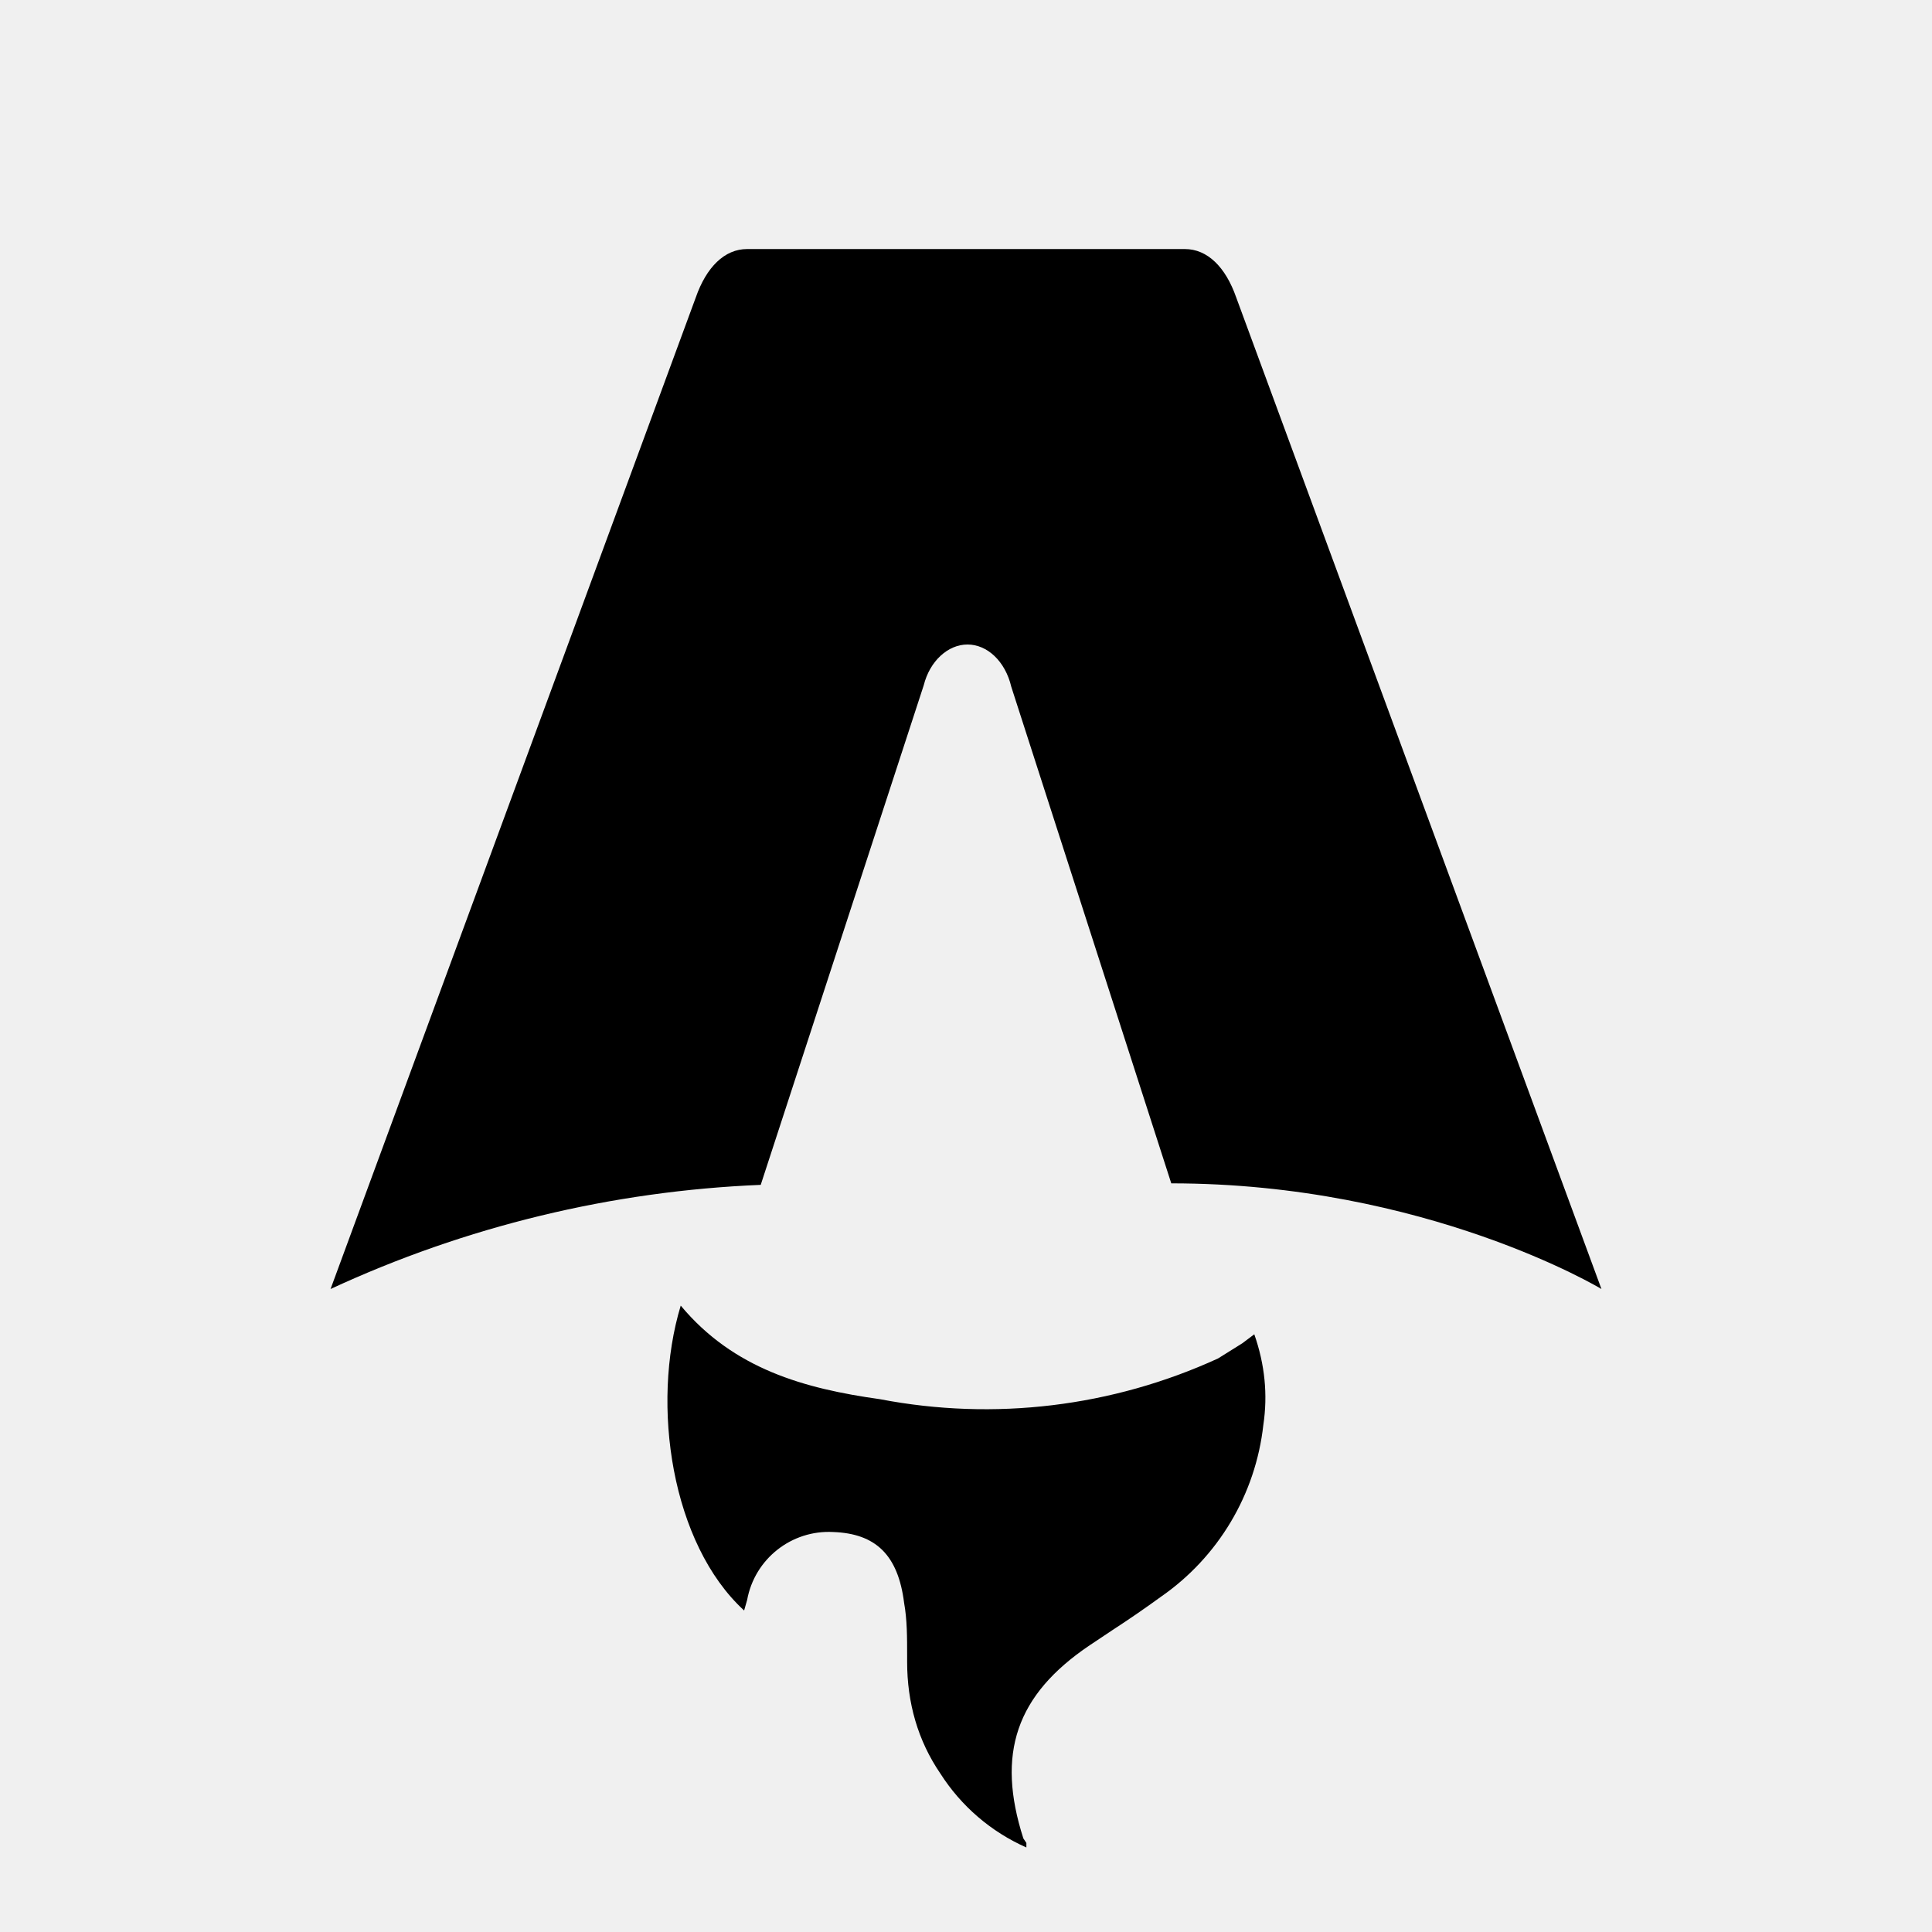
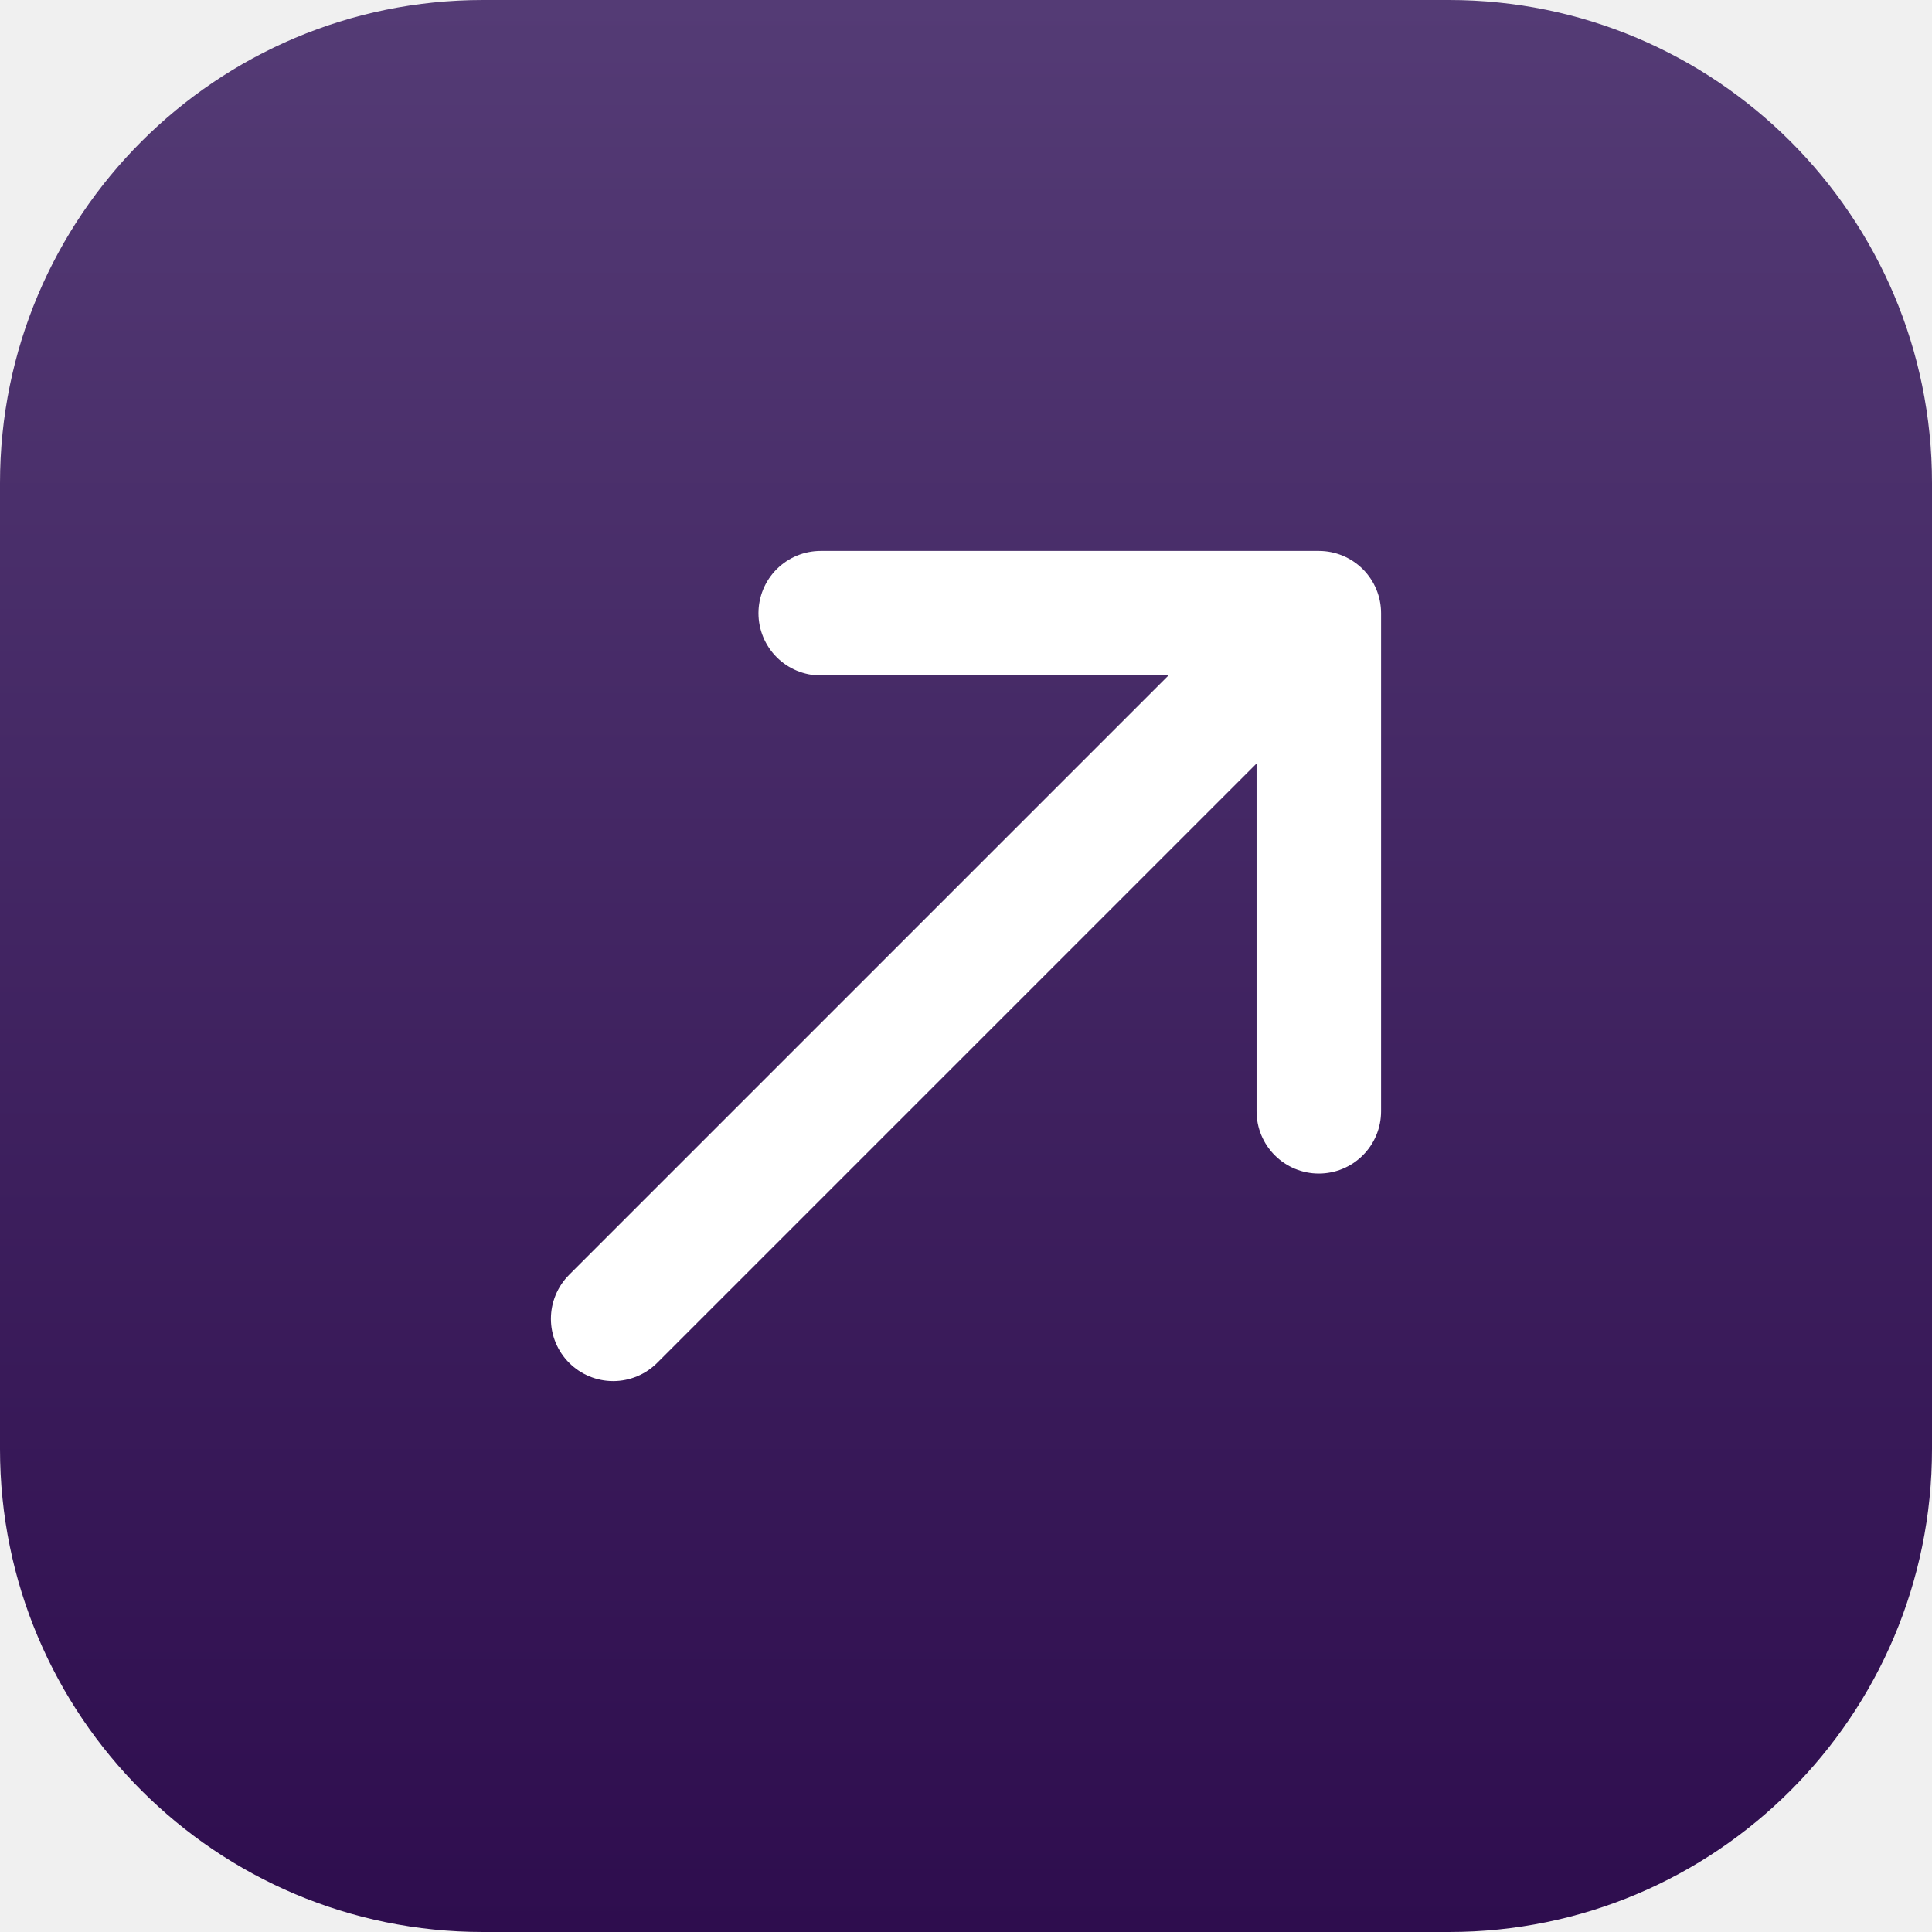
- <svg xmlns="http://www.w3.org/2000/svg" fill="none" viewBox="0 0 128 128">
-   <path d="M50.4 78.5a75.1 75.1 0 0 0-28.5 6.9l24.2-65.7c.7-2 1.9-3.2 3.4-3.2h29c1.5 0 2.7 1.2 3.4 3.2l24.2 65.7s-11.6-7-28.5-7L67 45.5c-.4-1.7-1.6-2.8-2.9-2.8-1.3 0-2.5 1.1-2.9 2.7L50.4 78.5Zm-1.1 28.2Zm-4.2-20.2c-2 6.6-.6 15.8 4.2 20.2a17.5 17.5 0 0 1 .2-.7 5.5 5.5 0 0 1 5.7-4.5c2.8.1 4.3 1.5 4.7 4.7.2 1.1.2 2.3.2 3.5v.4c0 2.7.7 5.2 2.2 7.4a13 13 0 0 0 5.7 4.9v-.3l-.2-.3c-1.8-5.6-.5-9.5 4.4-12.8l1.5-1a73 73 0 0 0 3.2-2.2 16 16 0 0 0 6.8-11.4c.3-2 .1-4-.6-6l-.8.6-1.6 1a37 37 0 0 1-22.4 2.7c-5-.7-9.7-2-13.2-6.2Z" />
-   <style>
-         path { fill: #000; }
-         @media (prefers-color-scheme: dark) {
-             path { fill: #FFF; }
-         }
-     </style>
+ <svg xmlns="http://www.w3.org/2000/svg" xmlns:xlink="http://www.w3.org/1999/xlink" width="512" height="512" viewBox="0 0 512 512" fill="none" class="">
+   <rect id="r4" width="512" height="512" x="0" y="0" rx="128" fill="url(#r5)" stroke="#FFFFFF" stroke-width="0" stroke-opacity="100%" paint-order="stroke" />
+   <clipPath id="clip">
+     <use xlink:href="#r4" />
+   </clipPath>
+   <defs>
+     <linearGradient id="r5" gradientUnits="userSpaceOnUse" gradientTransform="rotate(90)" style="transform-origin: center center;">
+       <stop stop-color="#543B75" />
+       <stop offset="1" stop-color="#2E0D4E" />
+     </linearGradient>
+     <radialGradient id="r6" cx="0" cy="0" r="1" gradientUnits="userSpaceOnUse" gradientTransform="translate(256) rotate(90) scale(512)">
+       <stop stop-color="white" />
+       <stop offset="1" stop-color="white" stop-opacity="0" />
+     </radialGradient>
+   </defs>
+   <svg fill="none" viewBox="0 0 16 16" width="352" height="352" x="80" y="80" alignment-baseline="middle" style="color: rgb(255, 255, 255);">
+     <path stroke="currentColor" stroke-linecap="round" stroke-linejoin="round" stroke-width="1.5" d="M6.25 3.75h6m0 0v6m0-6-8.5 8.5" />
+   </svg>
</svg>
